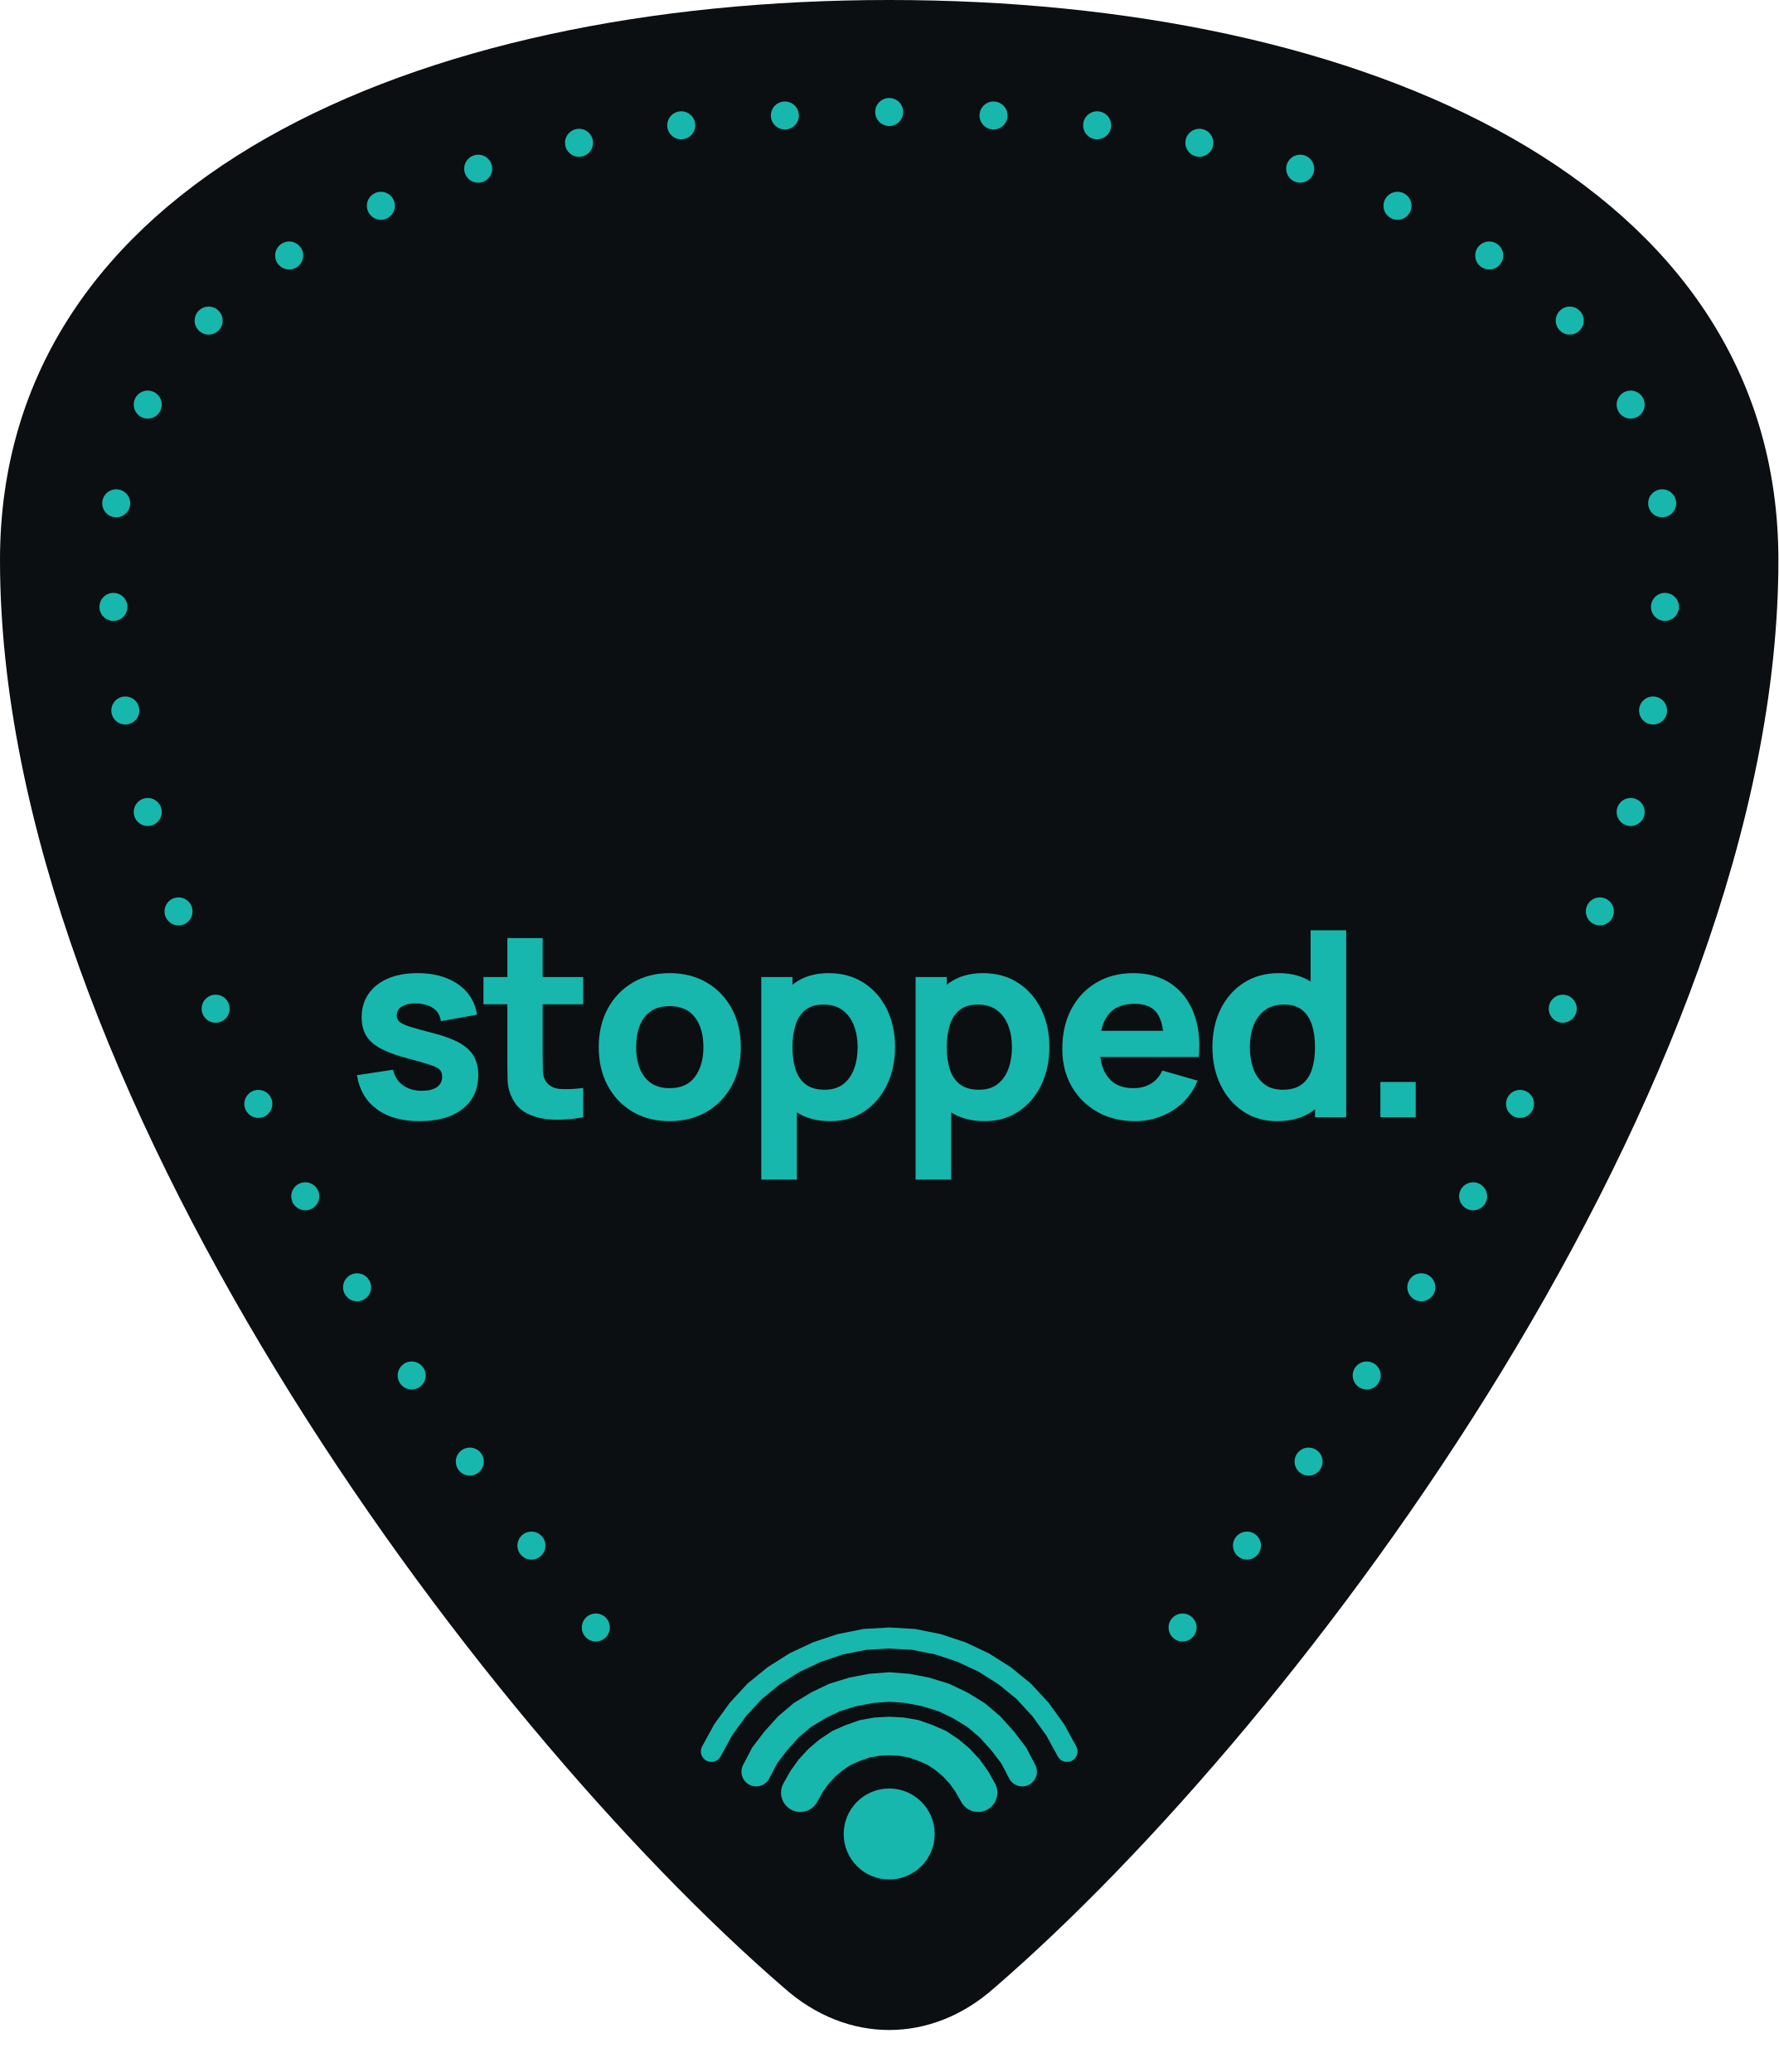
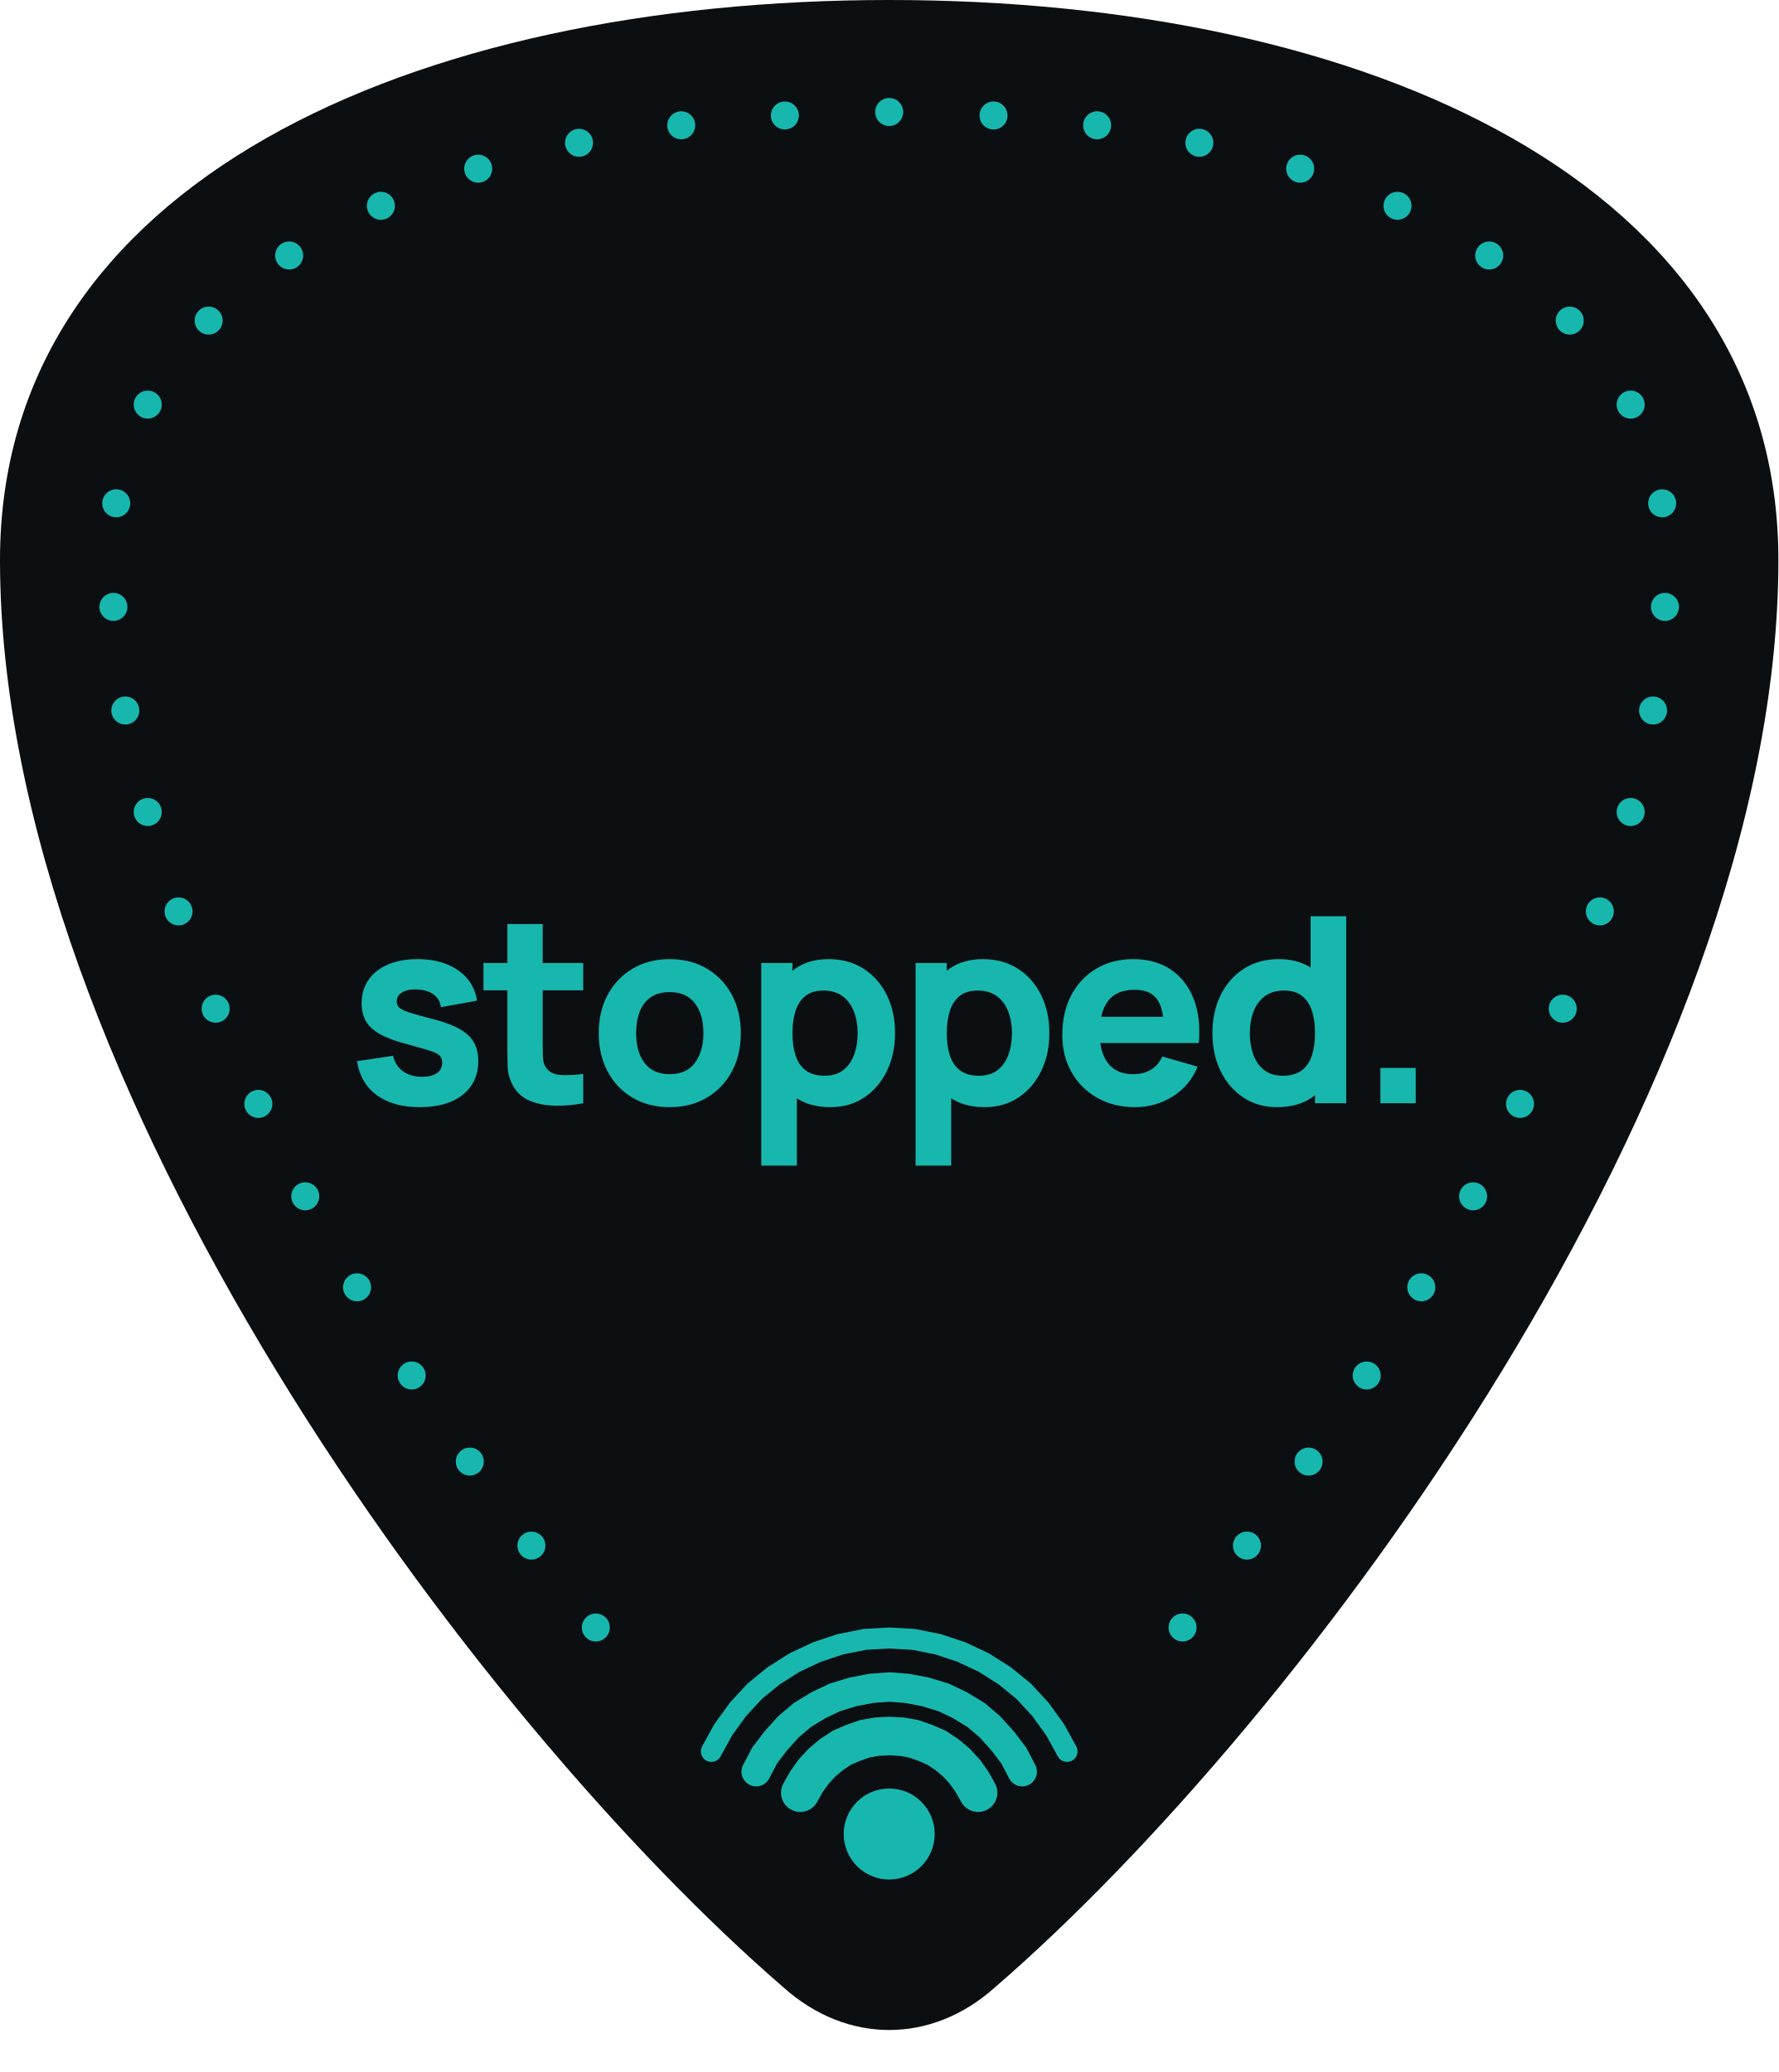
<svg xmlns="http://www.w3.org/2000/svg" viewBox="0 0 25.4 29.6" width="25.4mm" height="29.6mm">
  <defs>
    <clipPath id="pk">
      <path d="M 12.7 0.0 C 19.5 0.0 25.4 2.6 25.4 8.0 C 25.4 15.5 18.6 24.6 14.2 28.4 C 13.3 29.2 12.1 29.2 11.2 28.4 C 6.8 24.6 0.0 15.5 0.0 8.0 C 0.0 2.6 5.9 0.0 12.7 0.0 Z" />
    </clipPath>
  </defs>
  <path d="M 12.7 0.0 C 19.5 0.0 25.4 2.6 25.4 8.0 C 25.4 15.5 18.6 24.6 14.2 28.4 C 13.3 29.2 12.1 29.2 11.2 28.4 C 6.8 24.6 0.0 15.5 0.0 8.0 C 0.0 2.6 5.9 0.0 12.7 0.0 Z" fill="#0B0F12" />
  <g clip-path="url(#pk)">
    <circle cx="12.70" cy="1.60" r="0.2" fill="#17B7AE" />
    <circle cx="14.19" cy="1.65" r="0.2" fill="#17B7AE" />
    <circle cx="15.67" cy="1.79" r="0.2" fill="#17B7AE" />
    <circle cx="17.13" cy="2.04" r="0.2" fill="#17B7AE" />
    <circle cx="18.57" cy="2.41" r="0.2" fill="#17B7AE" />
    <circle cx="19.96" cy="2.94" r="0.2" fill="#17B7AE" />
    <circle cx="21.27" cy="3.65" r="0.2" fill="#17B7AE" />
    <circle cx="22.42" cy="4.58" r="0.2" fill="#17B7AE" />
    <circle cx="23.29" cy="5.78" r="0.2" fill="#17B7AE" />
    <circle cx="23.74" cy="7.19" r="0.2" fill="#17B7AE" />
    <circle cx="23.78" cy="8.67" r="0.2" fill="#17B7AE" />
    <circle cx="23.61" cy="10.15" r="0.2" fill="#17B7AE" />
    <circle cx="23.29" cy="11.60" r="0.2" fill="#17B7AE" />
    <circle cx="22.85" cy="13.02" r="0.2" fill="#17B7AE" />
    <circle cx="22.32" cy="14.41" r="0.2" fill="#17B7AE" />
    <circle cx="21.71" cy="15.77" r="0.2" fill="#17B7AE" />
    <circle cx="21.04" cy="17.09" r="0.2" fill="#17B7AE" />
    <circle cx="20.30" cy="18.39" r="0.2" fill="#17B7AE" />
    <circle cx="19.52" cy="19.65" r="0.2" fill="#17B7AE" />
    <circle cx="18.69" cy="20.88" r="0.2" fill="#17B7AE" />
    <circle cx="17.81" cy="22.08" r="0.2" fill="#17B7AE" />
    <circle cx="16.89" cy="23.25" r="0.2" fill="#17B7AE" />
    <circle cx="8.51" cy="23.25" r="0.2" fill="#17B7AE" />
    <circle cx="7.59" cy="22.08" r="0.2" fill="#17B7AE" />
    <circle cx="6.71" cy="20.88" r="0.2" fill="#17B7AE" />
    <circle cx="5.88" cy="19.65" r="0.2" fill="#17B7AE" />
    <circle cx="5.10" cy="18.39" r="0.2" fill="#17B7AE" />
    <circle cx="4.36" cy="17.09" r="0.2" fill="#17B7AE" />
    <circle cx="3.69" cy="15.77" r="0.2" fill="#17B7AE" />
    <circle cx="3.08" cy="14.41" r="0.2" fill="#17B7AE" />
    <circle cx="2.55" cy="13.02" r="0.2" fill="#17B7AE" />
    <circle cx="2.11" cy="11.60" r="0.2" fill="#17B7AE" />
    <circle cx="1.79" cy="10.15" r="0.2" fill="#17B7AE" />
    <circle cx="1.62" cy="8.67" r="0.2" fill="#17B7AE" />
    <circle cx="1.66" cy="7.19" r="0.2" fill="#17B7AE" />
    <circle cx="2.11" cy="5.78" r="0.2" fill="#17B7AE" />
    <circle cx="2.98" cy="4.58" r="0.2" fill="#17B7AE" />
    <circle cx="4.13" cy="3.65" r="0.2" fill="#17B7AE" />
    <circle cx="5.44" cy="2.94" r="0.2" fill="#17B7AE" />
    <circle cx="6.83" cy="2.41" r="0.2" fill="#17B7AE" />
    <circle cx="8.27" cy="2.04" r="0.2" fill="#17B7AE" />
    <circle cx="9.73" cy="1.79" r="0.2" fill="#17B7AE" />
    <circle cx="11.21" cy="1.65" r="0.2" fill="#17B7AE" />
    <path d="M11.43 25.61 L11.52 25.45 L11.62 25.31 L11.74 25.18 L11.87 25.07 L12.02 24.97 L12.18 24.90 L12.35 24.84 L12.52 24.81 L12.70 24.80 L12.88 24.81 L13.05 24.84 L13.22 24.90 L13.38 24.97 L13.53 25.07 L13.66 25.18 L13.78 25.31 L13.88 25.45 L13.97 25.61" fill="none" stroke="#17B7AE" stroke-width="0.55" stroke-linecap="round" />
    <path d="M10.80 25.31 L10.92 25.08 L11.08 24.87 L11.26 24.67 L11.46 24.50 L11.69 24.36 L11.92 24.25 L12.18 24.17 L12.44 24.12 L12.70 24.10 L12.96 24.12 L13.22 24.17 L13.48 24.25 L13.71 24.36 L13.94 24.50 L14.14 24.67 L14.32 24.87 L14.48 25.08 L14.60 25.31" fill="none" stroke="#17B7AE" stroke-width="0.42" stroke-linecap="round" />
    <path d="M10.16 25.02 L10.33 24.71 L10.54 24.42 L10.78 24.16 L11.05 23.94 L11.35 23.75 L11.67 23.60 L12.00 23.49 L12.35 23.42 L12.70 23.40 L13.05 23.42 L13.40 23.49 L13.73 23.60 L14.05 23.75 L14.35 23.94 L14.62 24.16 L14.86 24.42 L15.07 24.71 L15.24 25.02" fill="none" stroke="#17B7AE" stroke-width="0.3" stroke-linecap="round" />
    <circle cx="12.7" cy="26.2" r="0.65" fill="#17B7AE" />
-     <path transform="translate(4.950 15.961) scale(0.001855 -0.001855)" d="M562 -30Q358 -30 232.5 62.5Q107 155 80 324L358 366Q375 290 433.5 247.0Q492 204 582 204Q656 204 696.0 232.5Q736 261 736 312Q736 344 720.0 363.5Q704 383 648.5 402.0Q593 421 476 452Q344 486 265.0 528.0Q186 570 151.0 628.5Q116 687 116 770Q116 874 169.0 950.5Q222 1027 318.5 1068.5Q415 1110 546 1110Q673 1110 771.0 1071.0Q869 1032 929.5 960.0Q990 888 1004 790L726 740Q719 800 674.0 835.0Q629 870 552 876Q477 881 431.5 856.0Q386 831 386 784Q386 756 405.5 737.0Q425 718 486.5 698.0Q548 678 674 646Q797 614 871.5 571.5Q946 529 980.0 469.5Q1014 410 1014 326Q1014 160 894.0 65.0Q774 -30 562 -30Z" fill="#17B7AE" />
-     <path transform="translate(6.868 15.961) scale(0.001855 -0.001855)" d="M788 0Q676 -21 568.5 -18.5Q461 -16 376.5 19.5Q292 55 248 134Q208 208 206.0 284.5Q204 361 204 458V1380H476V474Q476 411 477.5 360.5Q479 310 498 280Q534 223 613.0 218.0Q692 213 788 226ZM20 870V1080H788V870Z" fill="#17B7AE" />
-     <path transform="translate(8.403 15.961) scale(0.001855 -0.001855)" d="M626 -30Q463 -30 340.0 43.0Q217 116 148.5 244.5Q80 373 80 540Q80 709 150.0 837.5Q220 966 343.0 1038.0Q466 1110 626 1110Q789 1110 912.5 1037.0Q1036 964 1105.0 835.5Q1174 707 1174 540Q1174 372 1104.5 243.5Q1035 115 911.5 42.5Q788 -30 626 -30ZM626 224Q757 224 821.5 312.5Q886 401 886 540Q886 684 820.5 770.0Q755 856 626 856Q537 856 480.0 816.0Q423 776 395.5 705.0Q368 634 368 540Q368 395 433.5 309.5Q499 224 626 224Z" fill="#17B7AE" />
-     <path transform="translate(10.617 15.961) scale(0.001855 -0.001855)" d="M670 -30Q509 -30 401.0 45.0Q293 120 238.5 249.0Q184 378 184 540Q184 702 238.0 831.0Q292 960 397.0 1035.0Q502 1110 656 1110Q811 1110 926.0 1036.0Q1041 962 1104.5 833.5Q1168 705 1168 540Q1168 378 1105.5 249.0Q1043 120 931.0 45.0Q819 -30 670 -30ZM138 -480V1080H378V340H412V-480ZM626 212Q714 212 770.0 256.0Q826 300 853.0 374.5Q880 449 880 540Q880 630 852.0 704.5Q824 779 765.5 823.5Q707 868 616 868Q531 868 478.5 827.0Q426 786 402.0 712.0Q378 638 378 540Q378 442 402.0 368.0Q426 294 480.5 253.0Q535 212 626 212Z" fill="#17B7AE" />
-     <path transform="translate(12.821 15.961) scale(0.001855 -0.001855)" d="M670 -30Q509 -30 401.0 45.0Q293 120 238.5 249.0Q184 378 184 540Q184 702 238.0 831.0Q292 960 397.0 1035.0Q502 1110 656 1110Q811 1110 926.0 1036.0Q1041 962 1104.5 833.5Q1168 705 1168 540Q1168 378 1105.5 249.0Q1043 120 931.0 45.0Q819 -30 670 -30ZM138 -480V1080H378V340H412V-480ZM626 212Q714 212 770.0 256.0Q826 300 853.0 374.5Q880 449 880 540Q880 630 852.0 704.5Q824 779 765.5 823.5Q707 868 616 868Q531 868 478.5 827.0Q426 786 402.0 712.0Q378 638 378 540Q378 442 402.0 368.0Q426 294 480.5 253.0Q535 212 626 212Z" fill="#17B7AE" />
-     <path transform="translate(15.024 15.961) scale(0.001855 -0.001855)" d="M642 -30Q476 -30 349.5 41.5Q223 113 151.5 238.5Q80 364 80 526Q80 703 150.0 834.0Q220 965 343.0 1037.5Q466 1110 626 1110Q796 1110 915.0 1030.0Q1034 950 1091.0 805.0Q1148 660 1131 464H862V564Q862 729 809.5 801.5Q757 874 638 874Q499 874 433.5 789.5Q368 705 368 540Q368 389 433.5 306.5Q499 224 626 224Q706 224 763.0 259.0Q820 294 850 360L1122 282Q1061 134 929.5 52.0Q798 -30 642 -30ZM284 464V666H1000V464Z" fill="#17B7AE" />
-     <path transform="translate(17.168 15.961) scale(0.001855 -0.001855)" d="M578 -30Q429 -30 317.0 45.0Q205 120 142.5 249.0Q80 378 80 540Q80 705 143.5 833.5Q207 962 322.0 1036.0Q437 1110 592 1110Q746 1110 851.0 1035.0Q956 960 1010.0 831.0Q1064 702 1064 540Q1064 378 1009.5 249.0Q955 120 847.0 45.0Q739 -30 578 -30ZM622 212Q713 212 767.5 253.0Q822 294 846.0 368.0Q870 442 870 540Q870 638 846.0 712.0Q822 786 769.5 827.0Q717 868 632 868Q541 868 482.5 823.5Q424 779 396.0 704.5Q368 630 368 540Q368 449 395.0 374.5Q422 300 478.0 256.0Q534 212 622 212ZM870 0V740H836V1440H1110V0Z" fill="#17B7AE" />
-     <path transform="translate(19.374 15.961) scale(0.001855 -0.001855)" d="M184 0V272H456V0Z" fill="#17B7AE" />
+     <path transform="translate(4.950 15.761) scale(0.001855 -0.001855)" d="M562 -30Q358 -30 232.5 62.5Q107 155 80 324L358 366Q375 290 433.5 247.0Q492 204 582 204Q656 204 696.0 232.5Q736 261 736 312Q736 344 720.0 363.5Q704 383 648.5 402.0Q593 421 476 452Q344 486 265.0 528.0Q186 570 151.0 628.5Q116 687 116 770Q116 874 169.0 950.5Q222 1027 318.5 1068.5Q415 1110 546 1110Q673 1110 771.0 1071.0Q869 1032 929.5 960.0Q990 888 1004 790L726 740Q719 800 674.0 835.0Q629 870 552 876Q477 881 431.5 856.0Q386 831 386 784Q386 756 405.5 737.0Q425 718 486.5 698.0Q548 678 674 646Q797 614 871.5 571.5Q946 529 980.0 469.5Q1014 410 1014 326Q1014 160 894.0 65.0Q774 -30 562 -30Z" fill="#17B7AE" />
+     <path transform="translate(6.868 15.761) scale(0.001855 -0.001855)" d="M788 0Q676 -21 568.5 -18.5Q461 -16 376.5 19.5Q292 55 248 134Q208 208 206.0 284.5Q204 361 204 458V1380H476V474Q476 411 477.5 360.5Q479 310 498 280Q534 223 613.0 218.0Q692 213 788 226ZM20 870V1080H788V870Z" fill="#17B7AE" />
+     <path transform="translate(8.403 15.761) scale(0.001855 -0.001855)" d="M626 -30Q463 -30 340.0 43.0Q217 116 148.5 244.5Q80 373 80 540Q80 709 150.0 837.5Q220 966 343.0 1038.0Q466 1110 626 1110Q789 1110 912.5 1037.0Q1036 964 1105.0 835.5Q1174 707 1174 540Q1174 372 1104.5 243.5Q1035 115 911.5 42.5Q788 -30 626 -30ZM626 224Q757 224 821.5 312.5Q886 401 886 540Q886 684 820.5 770.0Q755 856 626 856Q537 856 480.0 816.0Q423 776 395.5 705.0Q368 634 368 540Q368 395 433.5 309.5Q499 224 626 224Z" fill="#17B7AE" />
+     <path transform="translate(10.617 15.761) scale(0.001855 -0.001855)" d="M670 -30Q509 -30 401.0 45.0Q293 120 238.5 249.0Q184 378 184 540Q184 702 238.0 831.0Q292 960 397.0 1035.0Q502 1110 656 1110Q811 1110 926.0 1036.0Q1041 962 1104.5 833.5Q1168 705 1168 540Q1168 378 1105.5 249.0Q1043 120 931.0 45.0Q819 -30 670 -30ZM138 -480V1080H378V340H412V-480ZM626 212Q714 212 770.0 256.0Q826 300 853.0 374.5Q880 449 880 540Q880 630 852.0 704.5Q824 779 765.5 823.5Q707 868 616 868Q531 868 478.5 827.0Q426 786 402.0 712.0Q378 638 378 540Q378 442 402.0 368.0Q426 294 480.5 253.0Q535 212 626 212Z" fill="#17B7AE" />
+     <path transform="translate(12.821 15.761) scale(0.001855 -0.001855)" d="M670 -30Q509 -30 401.0 45.0Q293 120 238.5 249.0Q184 378 184 540Q184 702 238.0 831.0Q292 960 397.0 1035.0Q502 1110 656 1110Q811 1110 926.0 1036.0Q1041 962 1104.5 833.5Q1168 705 1168 540Q1168 378 1105.5 249.0Q1043 120 931.0 45.0Q819 -30 670 -30ZM138 -480V1080H378V340H412V-480ZM626 212Q714 212 770.0 256.0Q826 300 853.0 374.5Q880 449 880 540Q880 630 852.0 704.5Q824 779 765.5 823.5Q707 868 616 868Q531 868 478.5 827.0Q426 786 402.0 712.0Q378 638 378 540Q378 442 402.0 368.0Q426 294 480.5 253.0Q535 212 626 212Z" fill="#17B7AE" />
+     <path transform="translate(15.024 15.761) scale(0.001855 -0.001855)" d="M642 -30Q476 -30 349.5 41.5Q223 113 151.5 238.5Q80 364 80 526Q80 703 150.0 834.0Q220 965 343.0 1037.5Q466 1110 626 1110Q796 1110 915.0 1030.0Q1034 950 1091.0 805.0Q1148 660 1131 464H862V564Q862 729 809.5 801.5Q757 874 638 874Q499 874 433.5 789.5Q368 705 368 540Q368 389 433.5 306.5Q499 224 626 224Q706 224 763.0 259.0Q820 294 850 360L1122 282Q1061 134 929.5 52.0Q798 -30 642 -30ZM284 464V666H1000V464Z" fill="#17B7AE" />
+     <path transform="translate(17.168 15.761) scale(0.001855 -0.001855)" d="M578 -30Q429 -30 317.0 45.0Q205 120 142.5 249.0Q80 378 80 540Q80 705 143.5 833.5Q207 962 322.0 1036.0Q437 1110 592 1110Q746 1110 851.0 1035.0Q956 960 1010.0 831.0Q1064 702 1064 540Q1064 378 1009.5 249.0Q955 120 847.0 45.0Q739 -30 578 -30ZM622 212Q713 212 767.5 253.0Q822 294 846.0 368.0Q870 442 870 540Q870 638 846.0 712.0Q822 786 769.5 827.0Q717 868 632 868Q541 868 482.5 823.5Q424 779 396.0 704.5Q368 630 368 540Q368 449 395.0 374.5Q422 300 478.0 256.0Q534 212 622 212ZM870 0V740H836V1440H1110V0Z" fill="#17B7AE" />
+     <path transform="translate(19.374 15.761) scale(0.001855 -0.001855)" d="M184 0V272H456V0Z" fill="#17B7AE" />
  </g>
</svg>
